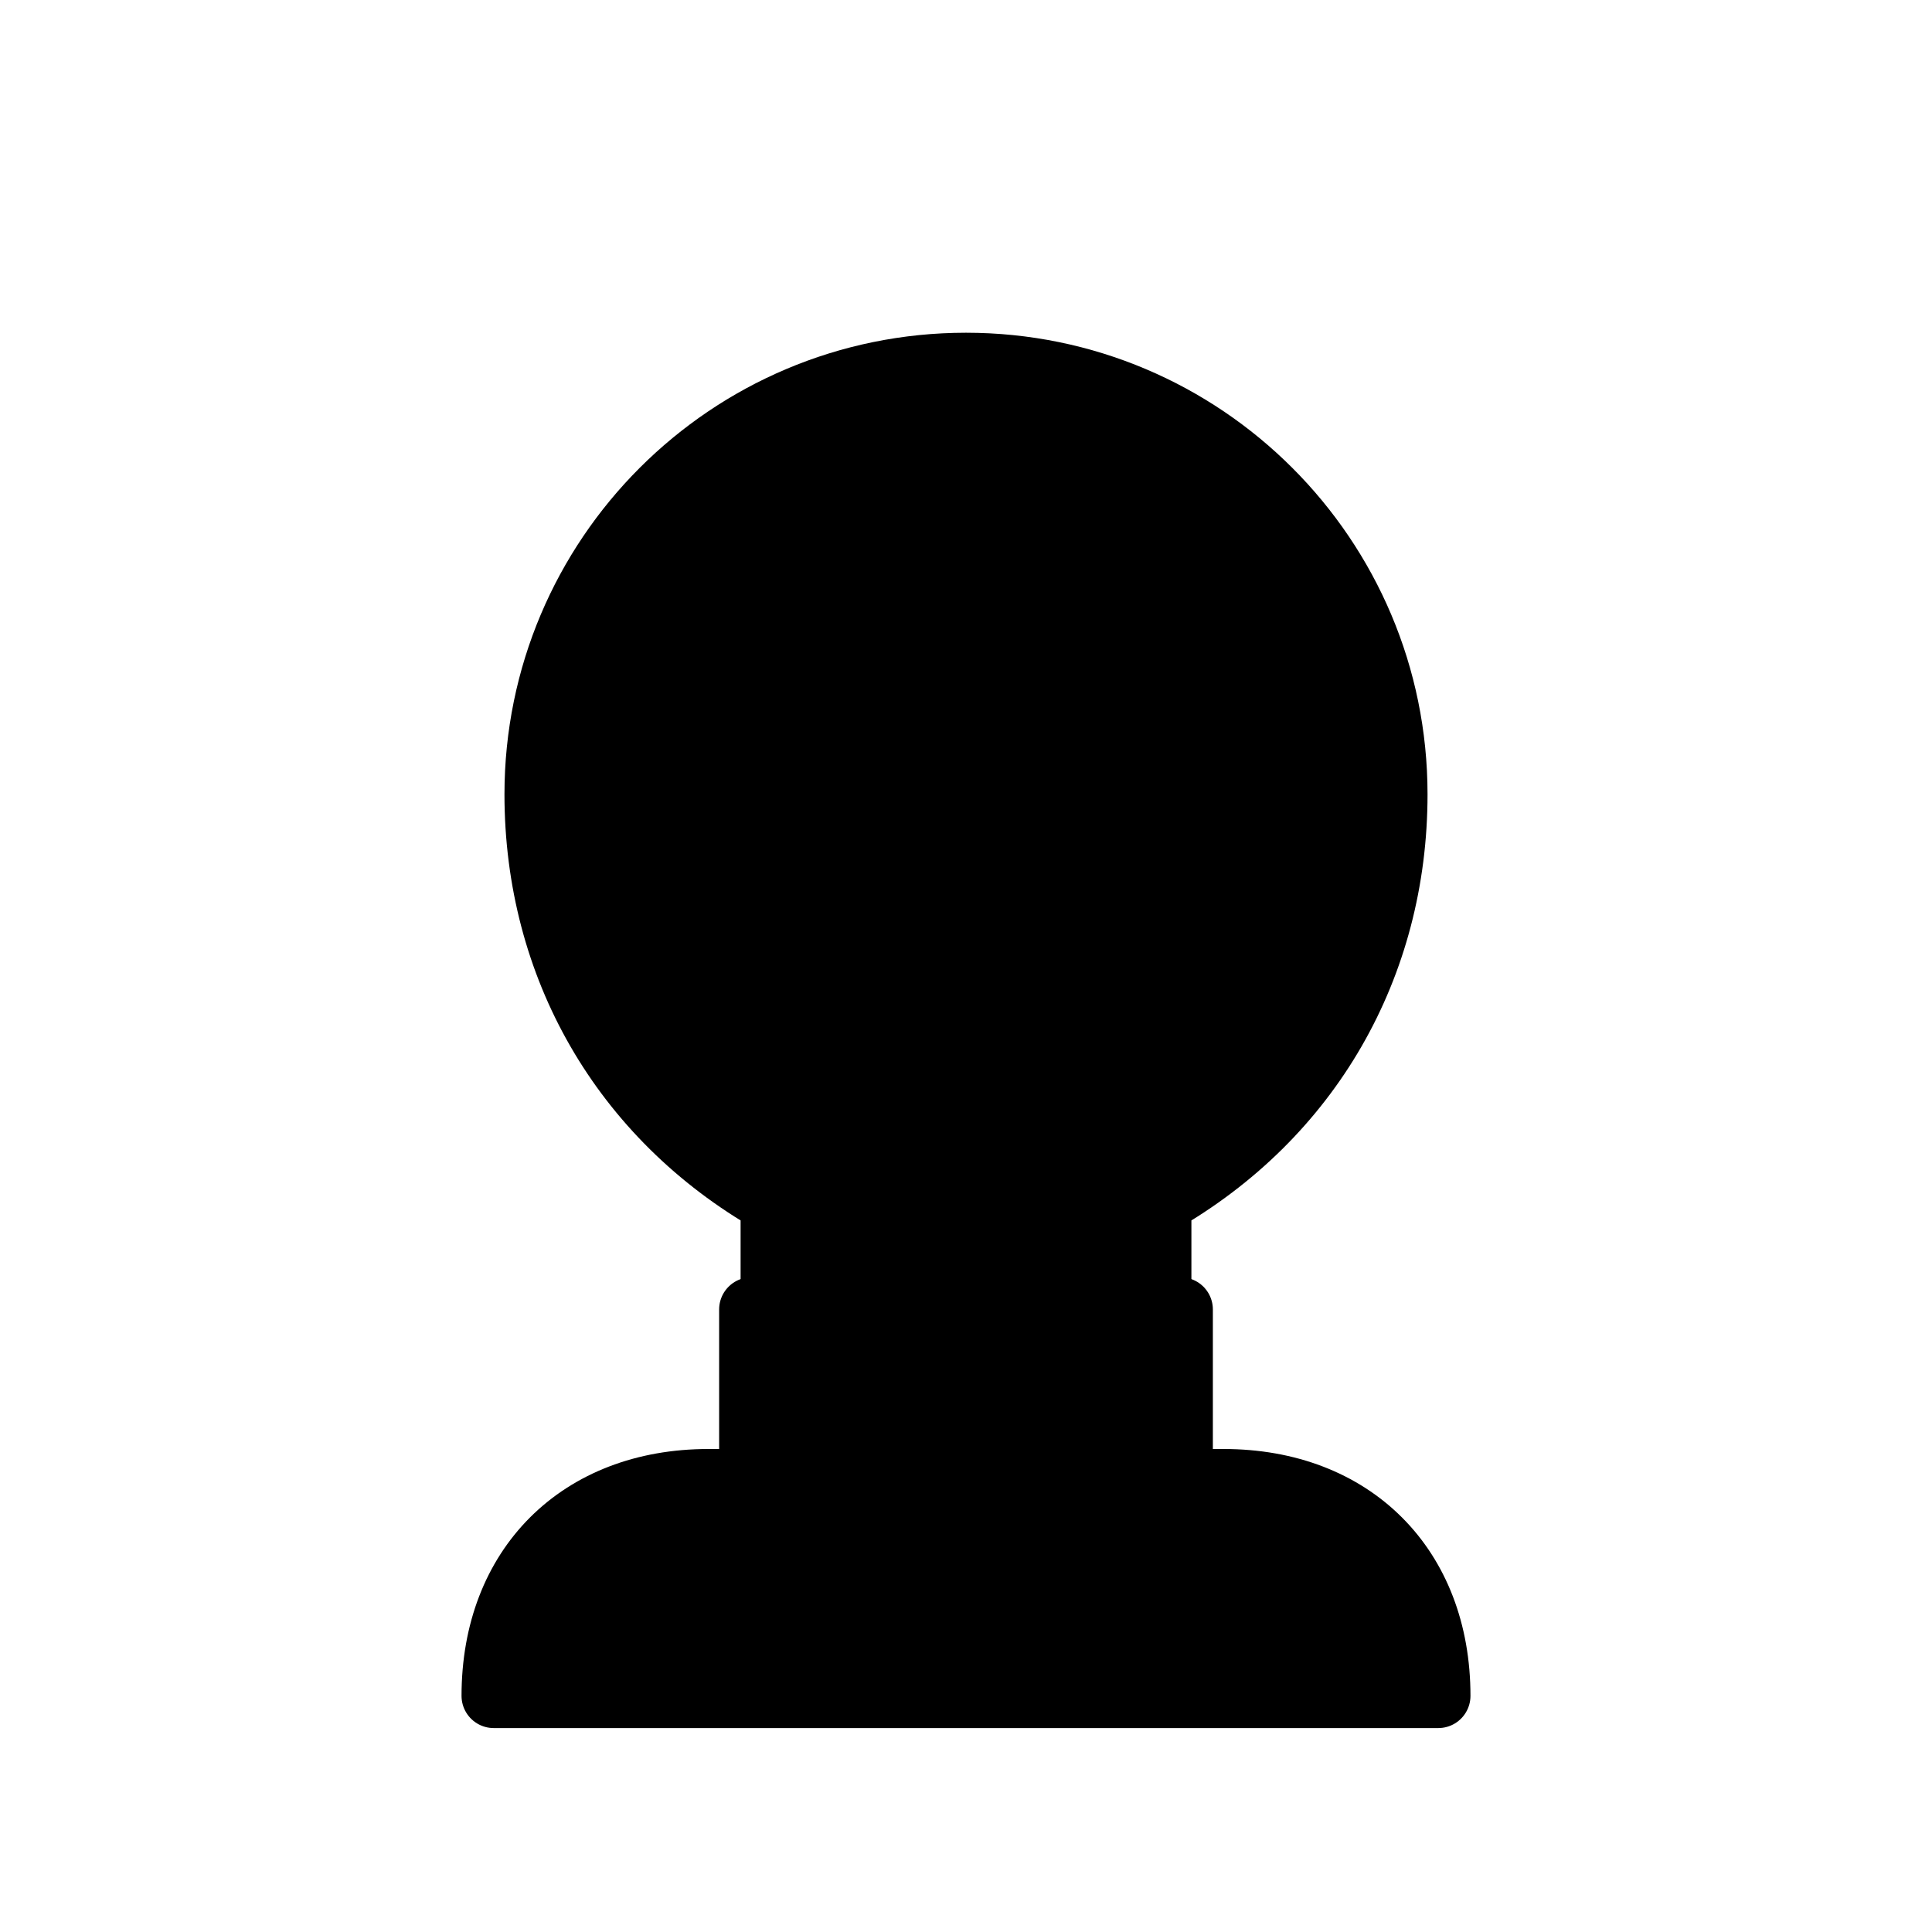
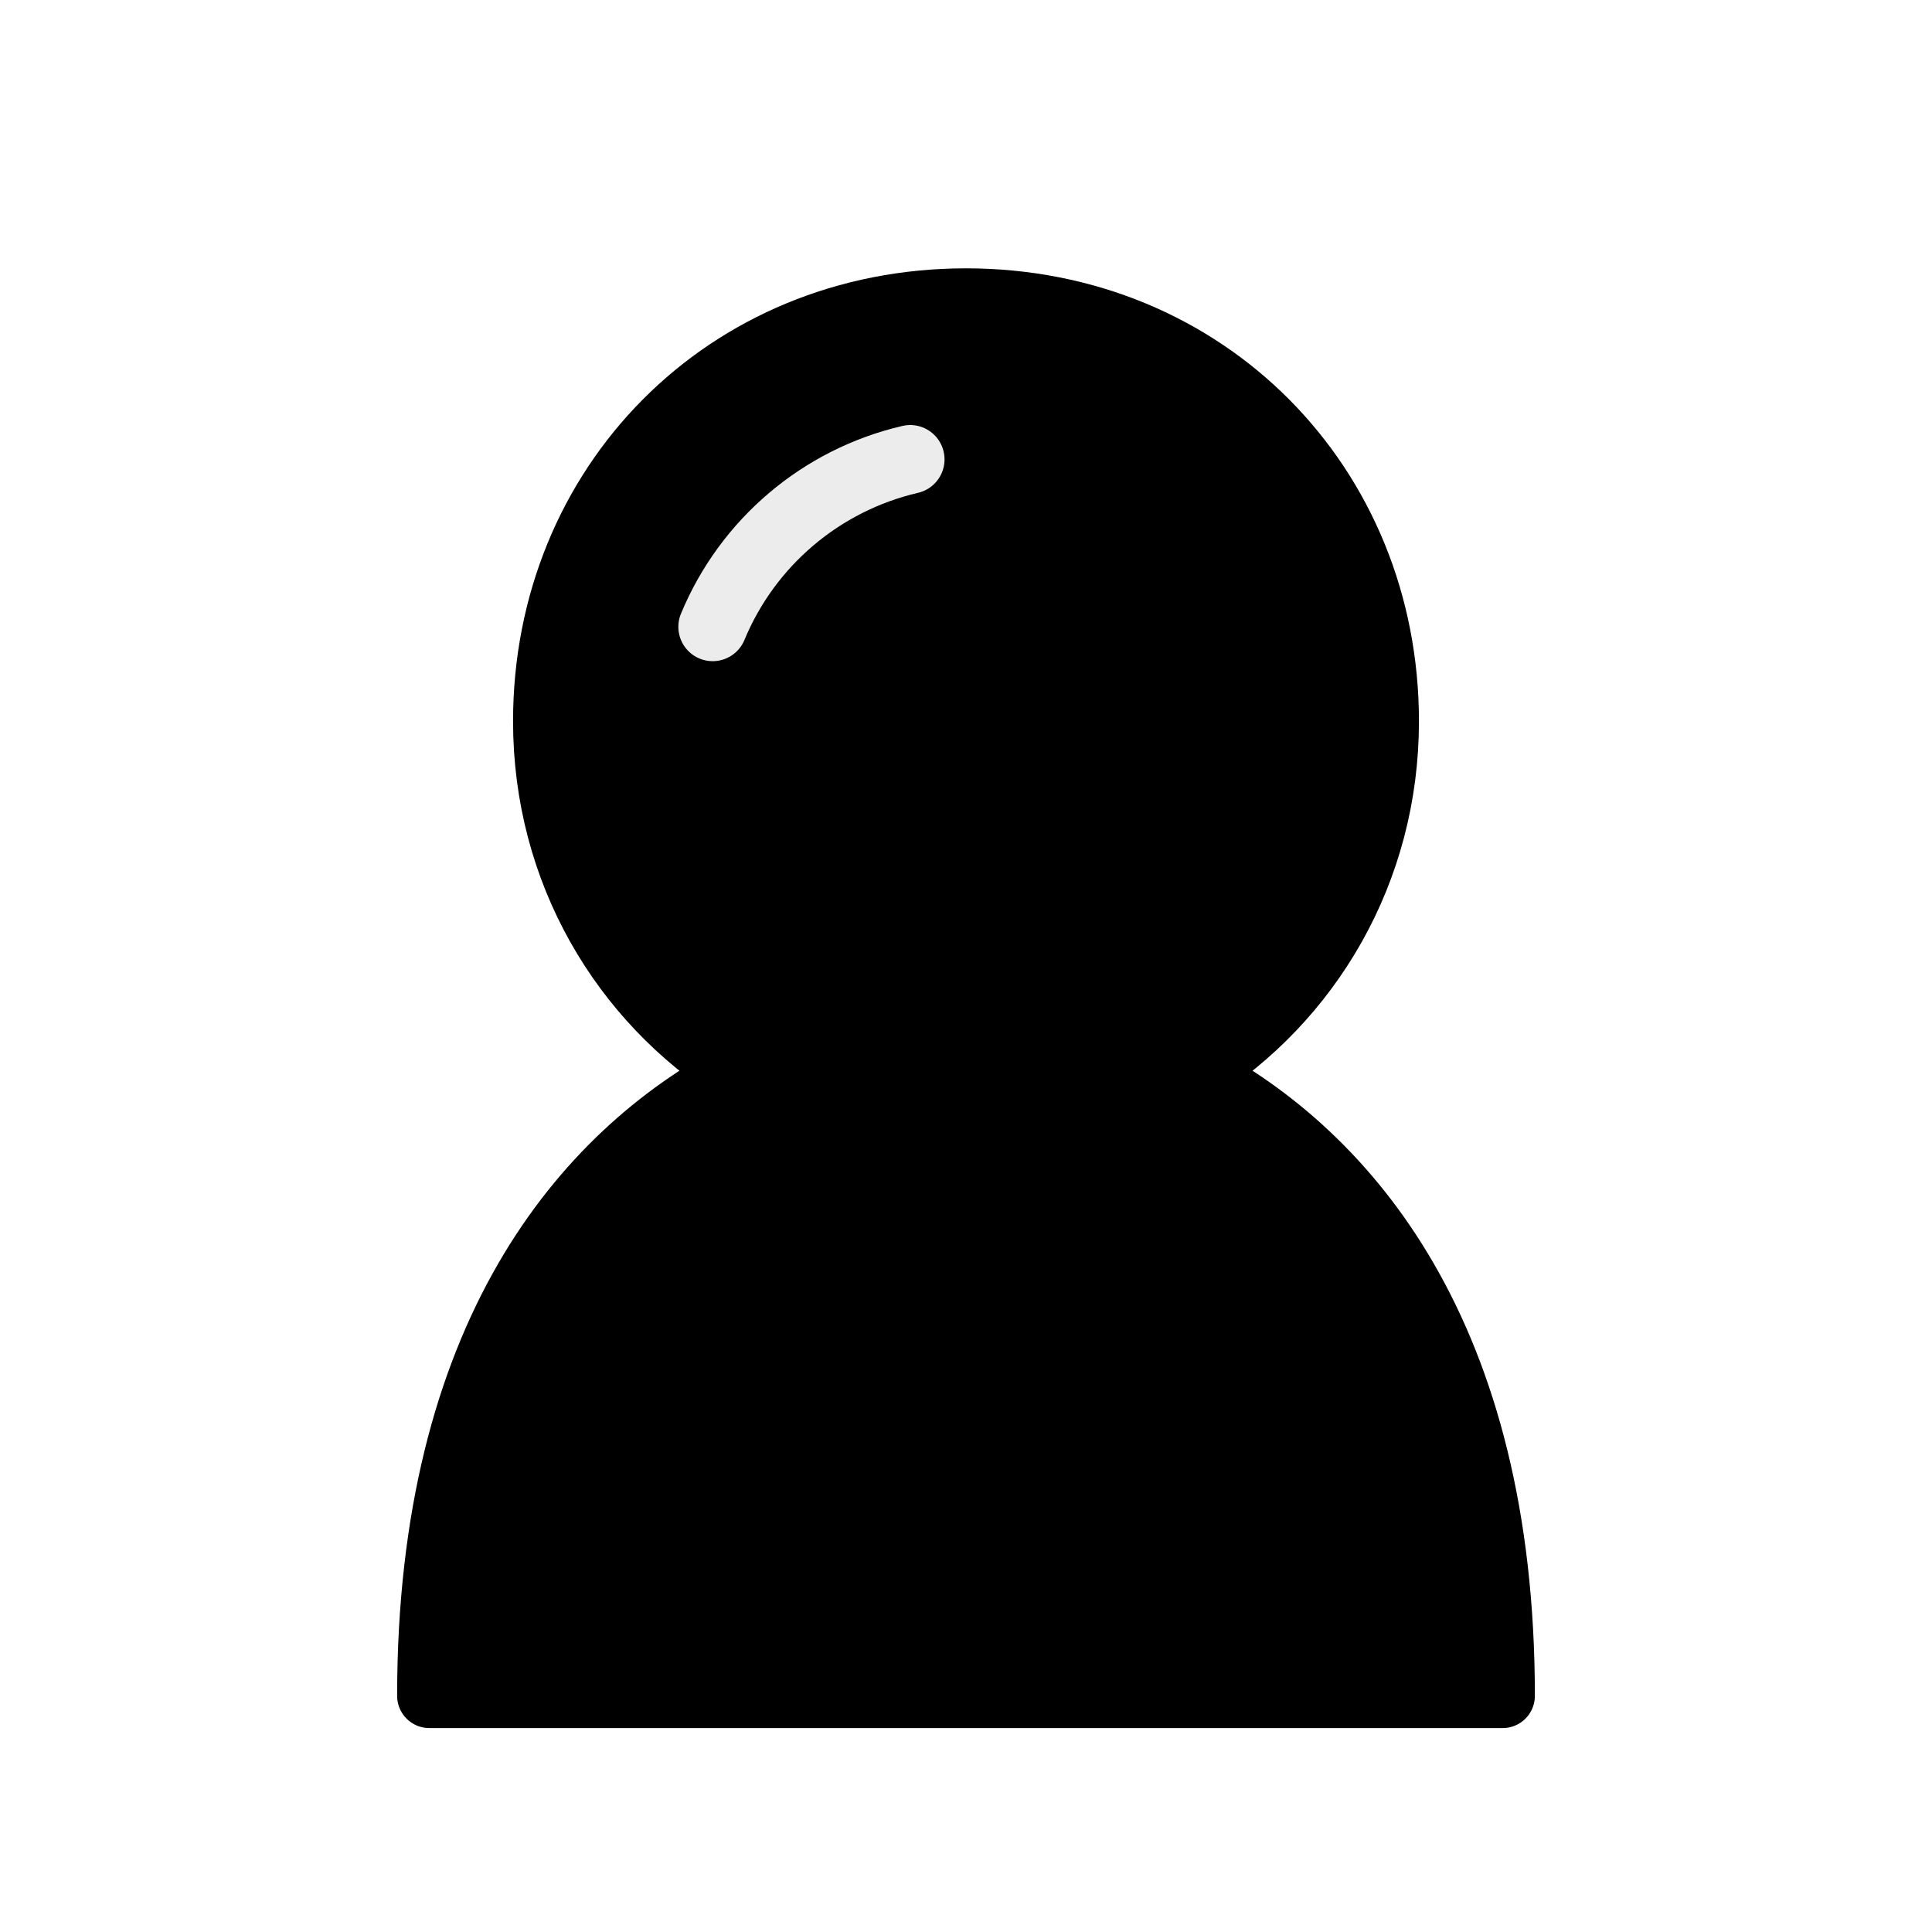
<svg xmlns="http://www.w3.org/2000/svg" width="45" height="45">
  <g stroke="#000" stroke-width="1.5" stroke-linecap="round" stroke-linejoin="round" fill="#000">
-     <path d="M18 28c-3.5-2-5.5-5.5-5.5-9.5a10 10 0 0 1 20 0c0 4-2 7.5-5.5 9.5v2.5H18z" />
-     <path d="M17.5 30.5h10v4h-10z" />
-     <path d="M11.5 39.5h22c0-3-2-5-5-5h-12c-3 0-5 2-5 5z" />
+     <path d="M22.5 7c-5.6 0-9.8 4.3-9.8 9.8 0 3.5 1.8 6.5 4.5 8.2-3.6 1.9-7.2 6.1-7.2 14.5h25c0-8.4-3.6-12.6-7.2-14.5 2.7-1.7 4.5-4.7 4.5-8.2 0-5.5-4.2-9.8-9.8-9.8z" />
  </g>
+   <path d="M16.6 14.6a6.6 6.6 0 0 1 4.6-3.9" fill="none" stroke="#ececec" stroke-width="1.6" stroke-linecap="round" />
</svg>
